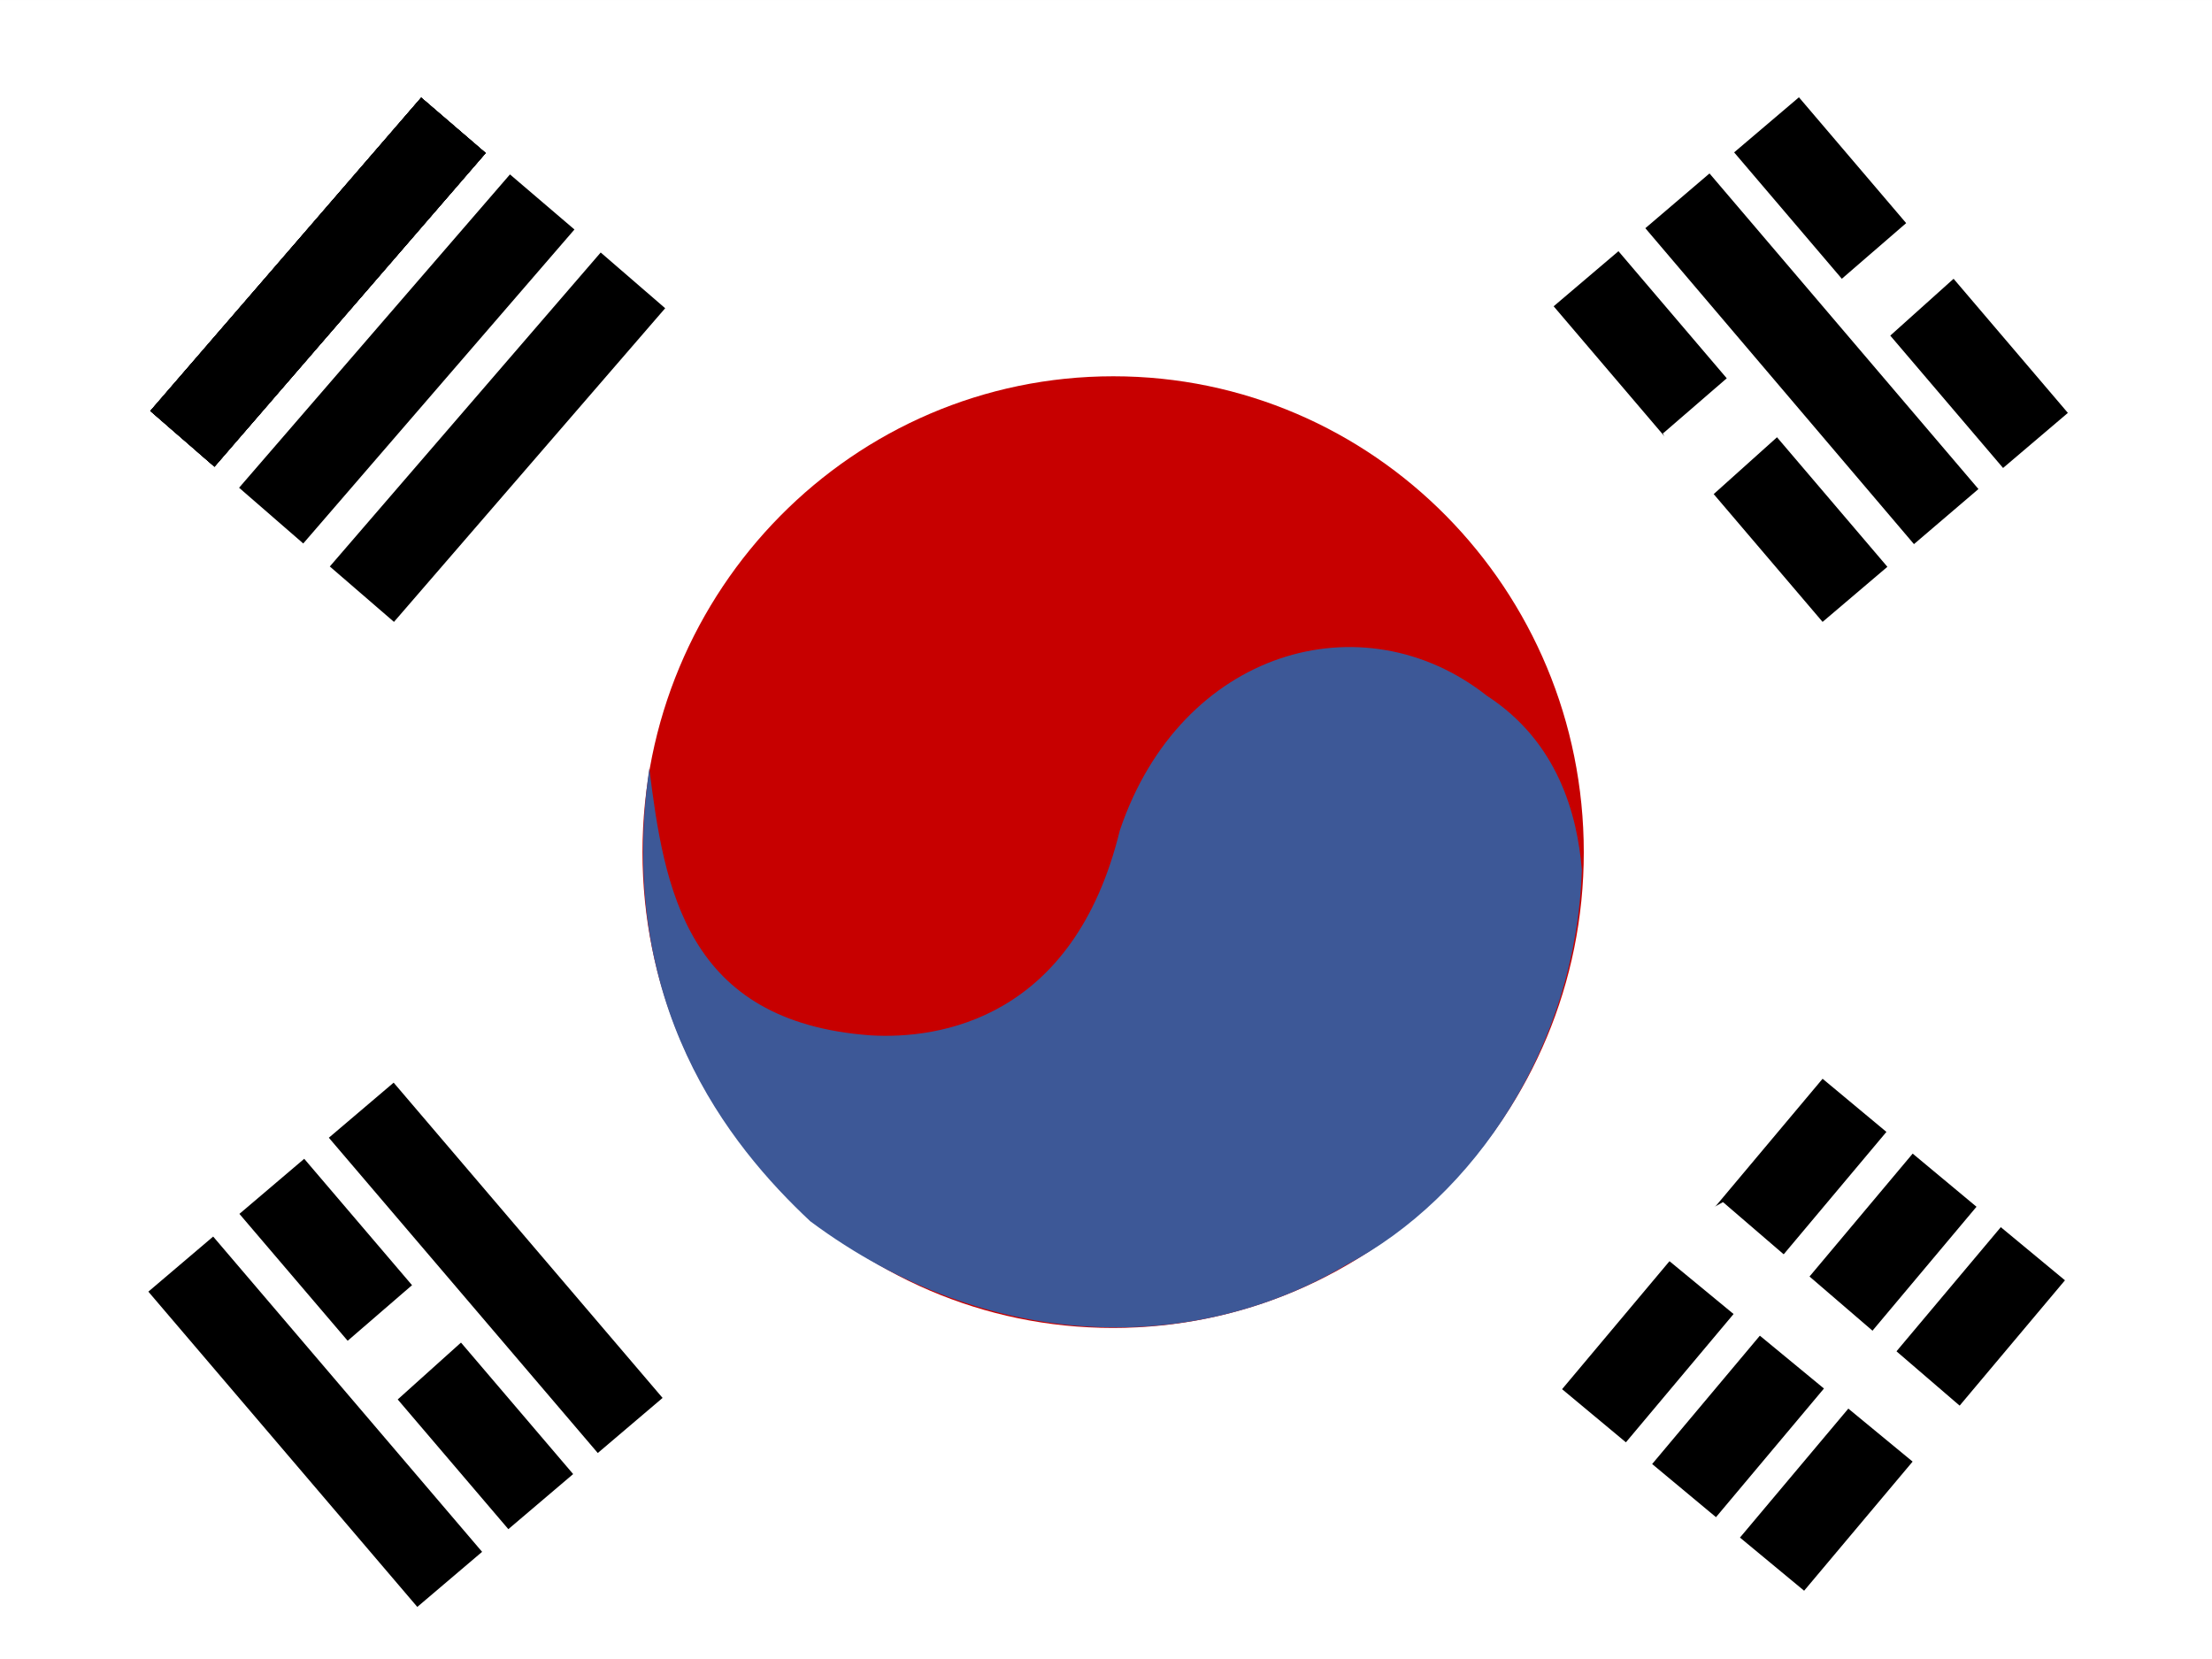
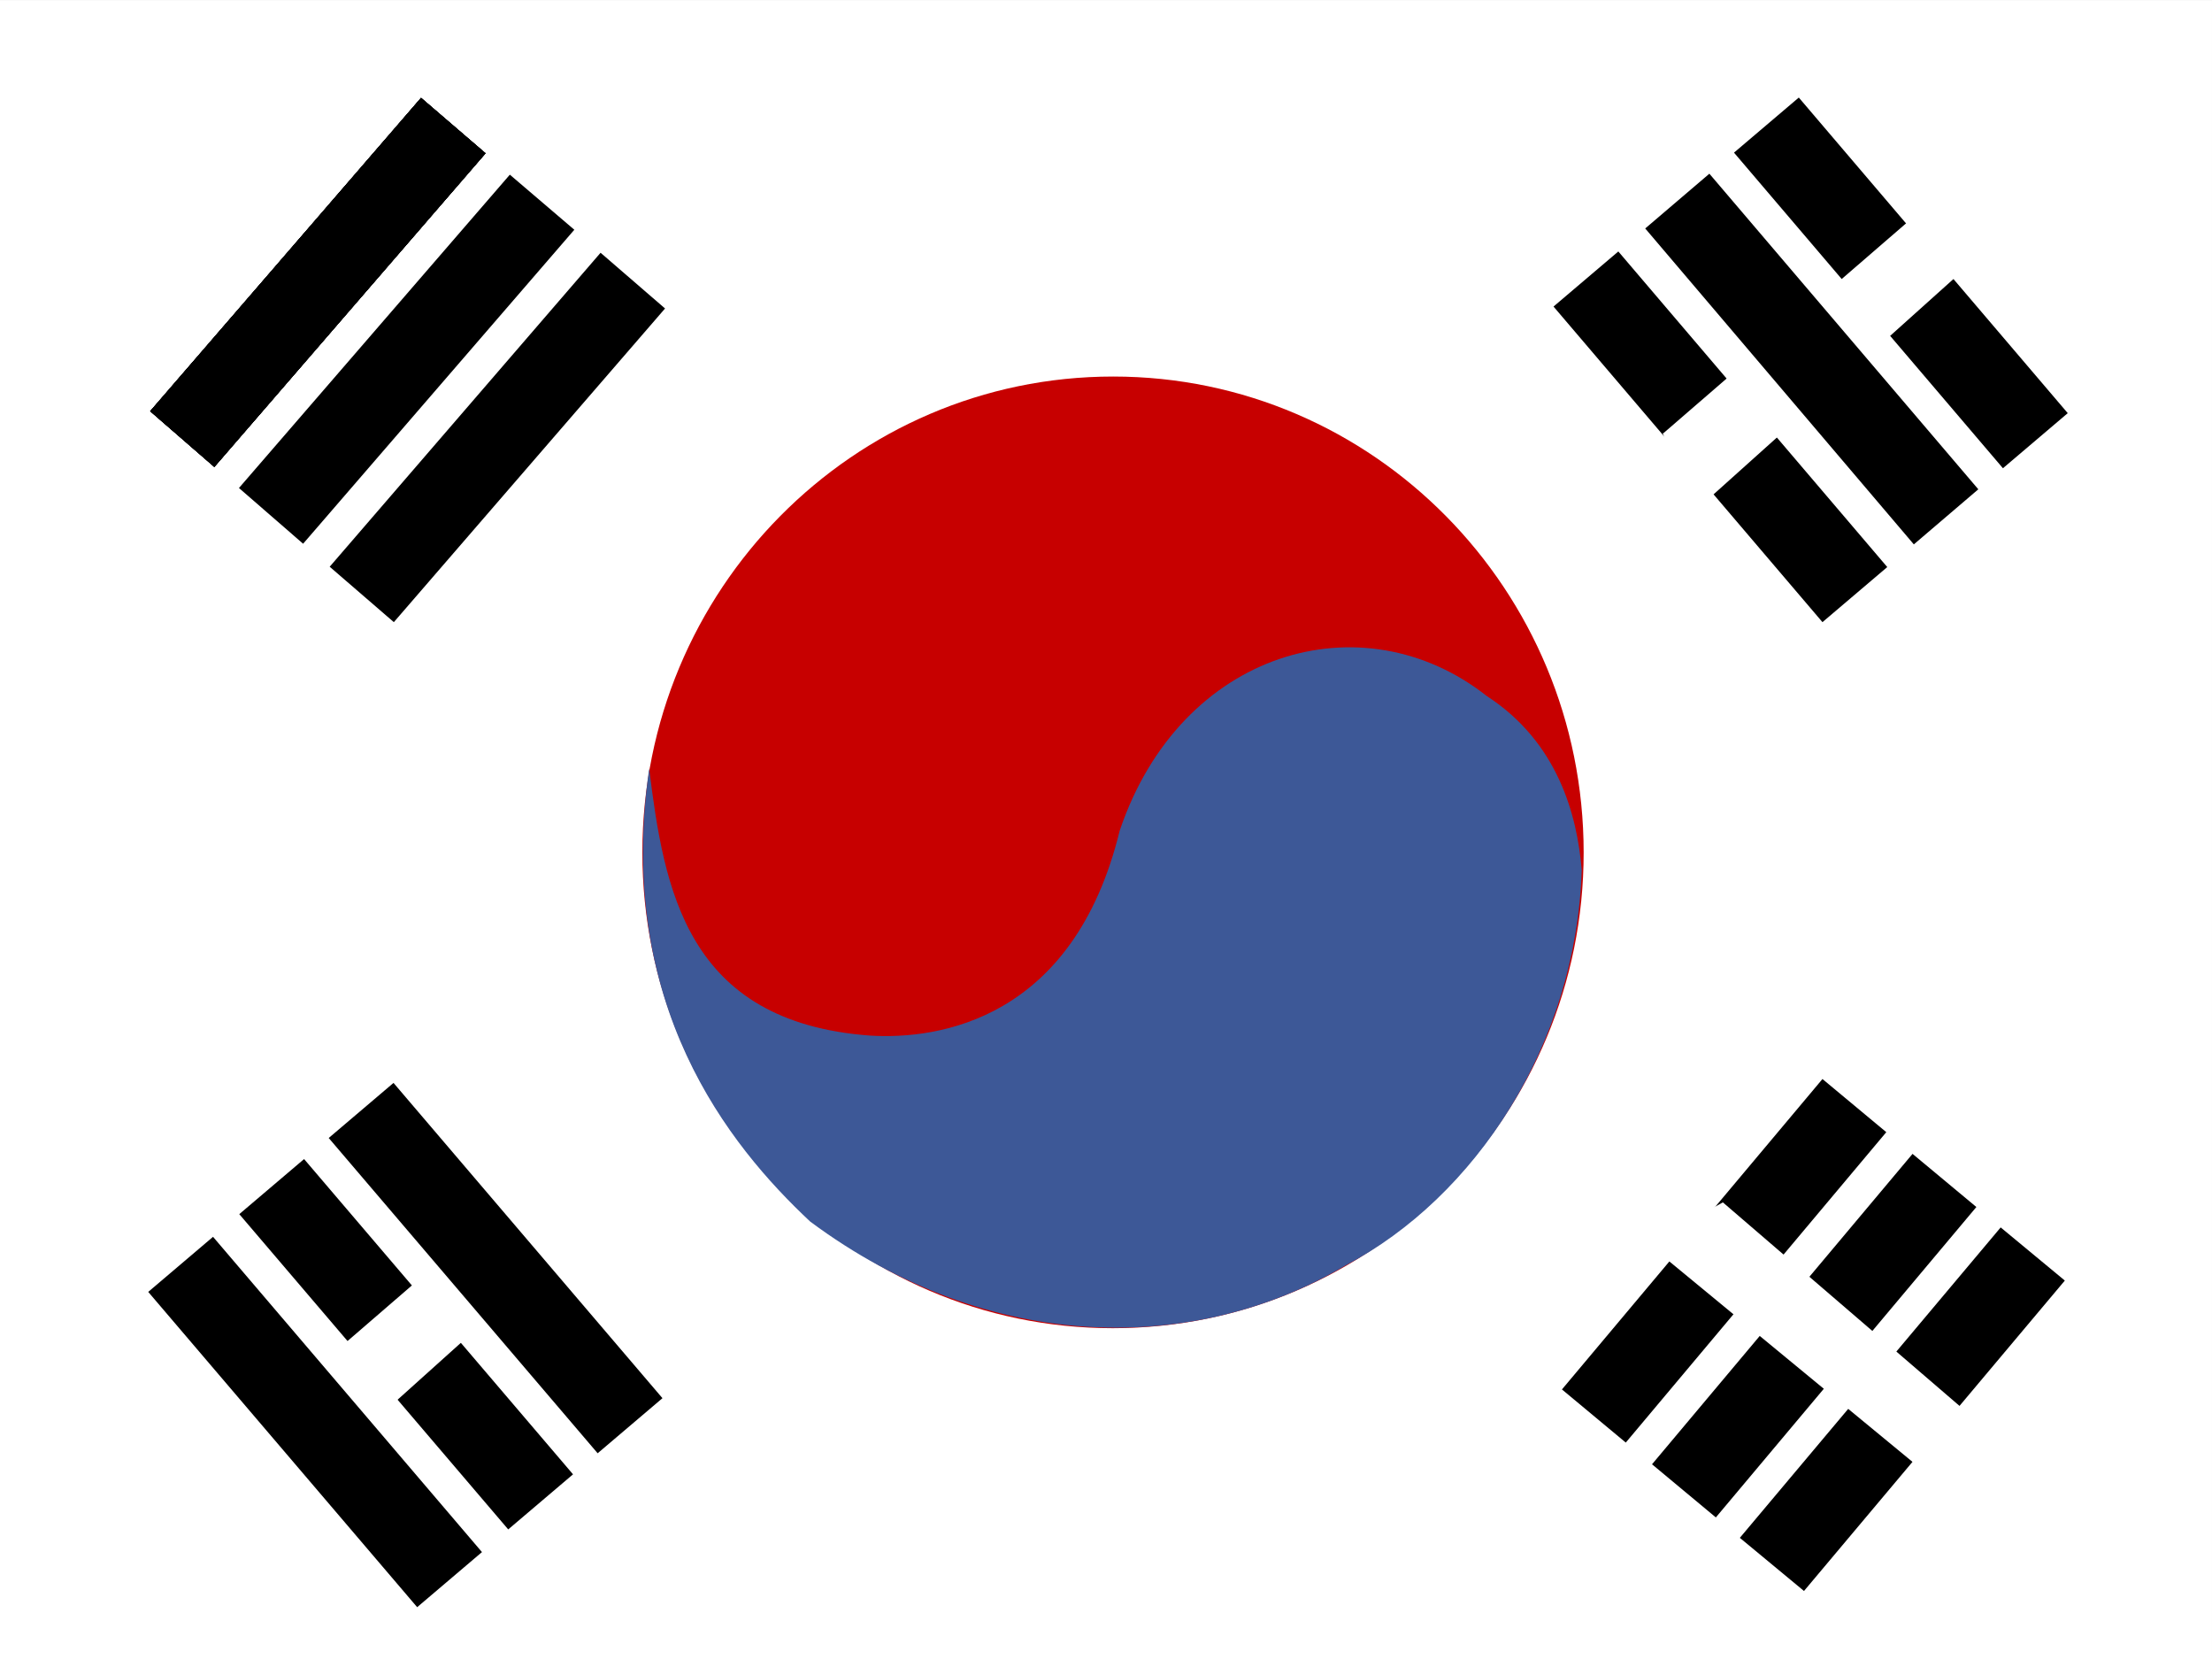
- <svg xmlns="http://www.w3.org/2000/svg" id="flag-icon-css-kr" viewBox="0 0 640 480">
-   <defs>
+ <svg xmlns="http://www.w3.org/2000/svg" id="flag-icon-css-kr" viewBox="0 0 160 120" version="1.1" width="160" height="120">
+   <defs id="defs1531">
    <clipPath id="kr-a">
-       <path fill-opacity=".7" d="M-95.8-.4h682.7v512H-95.8z" />
+       <path fill-opacity="0.7" d="m -95.8,-0.4 h 682.7 v 512 H -95.8 Z" id="path1528" />
    </clipPath>
  </defs>
-   <g fill-rule="evenodd" clip-path="url(#kr-a)" transform="translate(89.8 .4) scale(.9375)">
-     <path fill="#fff" d="M610.6 511.6h-730.2V-.4h730.2z" />
-     <path fill="#fff" d="M251.9 256a112.5 112.5 0 11-225 0 112.5 112.5 0 01225 0z" />
-     <path fill="#c70000" d="M393 262.6c0 81-65 146.8-145.3 146.8s-145.2-65.8-145.2-146.8 65-146.9 145.3-146.9S393 181.6 393 262.6z" />
-     <path d="M-49.4 126.4l83.6-96.7 19.9 17.1-83.7 96.8zm27.4 23.7l83.6-96.7 19.9 17-83.7 96.9z" />
-     <path d="M-49.4 126.4l83.6-96.7 19.9 17.1-83.7 96.8z" />
-     <path d="M-49.4 126.4l83.6-96.7 19.9 17.1-83.7 96.8zm55.4 48l83.6-96.9 19.9 17.2-83.7 96.8z" />
-     <path d="M-49.4 126.4l83.6-96.7 19.9 17.1-83.7 96.8z" />
-     <path d="M-49.4 126.4l83.6-96.7 19.9 17.1-83.7 96.8zm508.8-96.8l83 97.4-20 17-83-97.4zm-55.7 47.5l83 97.4-20 17-83-97.4z" />
-     <path fill="#fff" d="M417.6 133.2L496 65.4l14.7 17-84 75.4-9.3-24.6z" />
-     <path d="M514.2 372l-80.4 95.8-19.7-16.4 80.4-95.8zM431.8 53.1l83 97.4-19.9 17L412 70zm109.7 341.6L461 490.5l-19.8-16.4 80.5-95.8zm-55.1-45.8L406 444.7l-19.7-16.4 80.4-95.8z" />
-     <path fill="#3d5897" d="M104.6 236.7c4.6 37 11.3 78.2 68.2 82.4 21.3 1.3 62.8-5 77-63.2 18.8-55.8 75-71.8 113.3-41.6C385 228.5 391 251 392.4 268c-1.7 54-32.9 101-72.8 122-46 27.3-109.6 27.9-165.3-13.5-25.1-23.5-60.2-67-49.7-139.8z" />
-     <path fill="#fff" d="M436 370.6l78.6 67.6-14.6 17-87.1-71.8 23-12.8z" />
-     <path d="M-1.9 357.2l83 97.3-20 17-83-97.3z" />
-     <path fill="#fff" d="M-16.2 437.3l78.6-67.9 14.7 17-84 75.5-9.3-24.7z" />
-     <path d="M25.7 333.7l83 97.3-20 17-83-97.3zM-30 381.2l83 97.3-20 17-83-97.3z" />
+   <g fill-rule="evenodd" clip-path="url(#kr-a)" transform="matrix(0.234375,0,0,0.234375,22.44063,0.11875)" id="g1563" style="stroke-width:4">
+     <path fill="#ffffff" d="M 610.6,511.6 H -119.6 V -0.4 H 610.6 Z" id="path1533" style="stroke-width:16" />
+     <path fill="#ffffff" d="m 251.9,256 a 112.5,112.5 0 1 1 -225,0 112.5,112.5 0 0 1 225,0 z" id="path1535" style="stroke-width:16" />
+     <path fill="#c70000" d="m 393,262.6 c 0,81 -65,146.8 -145.3,146.8 -80.3,0 -145.2,-65.8 -145.2,-146.8 0,-81 65,-146.9 145.3,-146.9 80.3,0 145.2,65.9 145.2,146.9 z" id="path1537" style="stroke-width:16" />
+     <path d="m -49.4,126.4 83.6,-96.7 19.9,17.1 -83.7,96.8 z m 27.4,23.7 83.6,-96.7 19.9,17 -83.7,96.9 z" id="path1539" style="stroke-width:4" />
+     <path d="M -49.4,126.4 34.2,29.7 54.1,46.8 -29.6,143.6 Z" id="path1541" style="stroke-width:4" />
+     <path d="M -49.4,126.4 34.2,29.7 54.1,46.8 -29.6,143.6 Z M 6,174.4 89.6,77.5 109.5,94.7 25.8,191.5 Z" id="path1543" style="stroke-width:4" />
+     <path d="M -49.4,126.4 34.2,29.7 54.1,46.8 -29.6,143.6 Z" id="path1545" style="stroke-width:4" />
+     <path d="m -49.4,126.4 83.6,-96.7 19.9,17.1 -83.7,96.8 z m 508.8,-96.8 83,97.4 -20,17 -83,-97.4 z m -55.7,47.5 83,97.4 -20,17 -83,-97.4 z" id="path1547" style="stroke-width:4" />
+     <path fill="#ffffff" d="m 417.6,133.2 78.4,-67.8 14.7,17 -84,75.4 -9.3,-24.6 z" id="path1549" style="stroke-width:16" />
+     <path d="m 514.2,372 -80.4,95.8 -19.7,-16.4 80.4,-95.8 z m -82.4,-318.9 83,97.4 -19.9,17 L 412,70 Z m 109.7,341.6 -80.5,95.8 -19.8,-16.4 80.5,-95.8 z m -55.1,-45.8 -80.4,95.8 -19.7,-16.4 80.4,-95.8 z" id="path1551" style="stroke-width:4" />
+     <path fill="#3d5897" d="m 104.6,236.7 c 4.6,37 11.3,78.2 68.2,82.4 21.3,1.3 62.8,-5 77,-63.2 18.8,-55.8 75,-71.8 113.3,-41.6 21.9,14.2 27.9,36.7 29.3,53.7 -1.7,54 -32.9,101 -72.8,122 -46,27.3 -109.6,27.9 -165.3,-13.5 -25.1,-23.5 -60.2,-67 -49.7,-139.8 z" id="path1553" style="stroke-width:16" />
+     <path fill="#ffffff" d="m 436,370.6 78.6,67.6 -14.6,17 -87.1,-71.8 23,-12.8 z" id="path1555" style="stroke-width:16" />
+     <path d="m -1.9,357.2 83,97.3 -20,17 -83,-97.3 z" id="path1557" style="stroke-width:4" />
+     <path fill="#ffffff" d="m -16.2,437.3 78.6,-67.9 14.7,17 -84,75.5 -9.3,-24.7 z" id="path1559" style="stroke-width:16" />
+     <path d="m 25.7,333.7 83,97.3 -20,17 -83,-97.3 z m -55.7,47.5 83,97.3 -20,17 -83,-97.3 z" id="path1561" style="stroke-width:4" />
  </g>
</svg>
